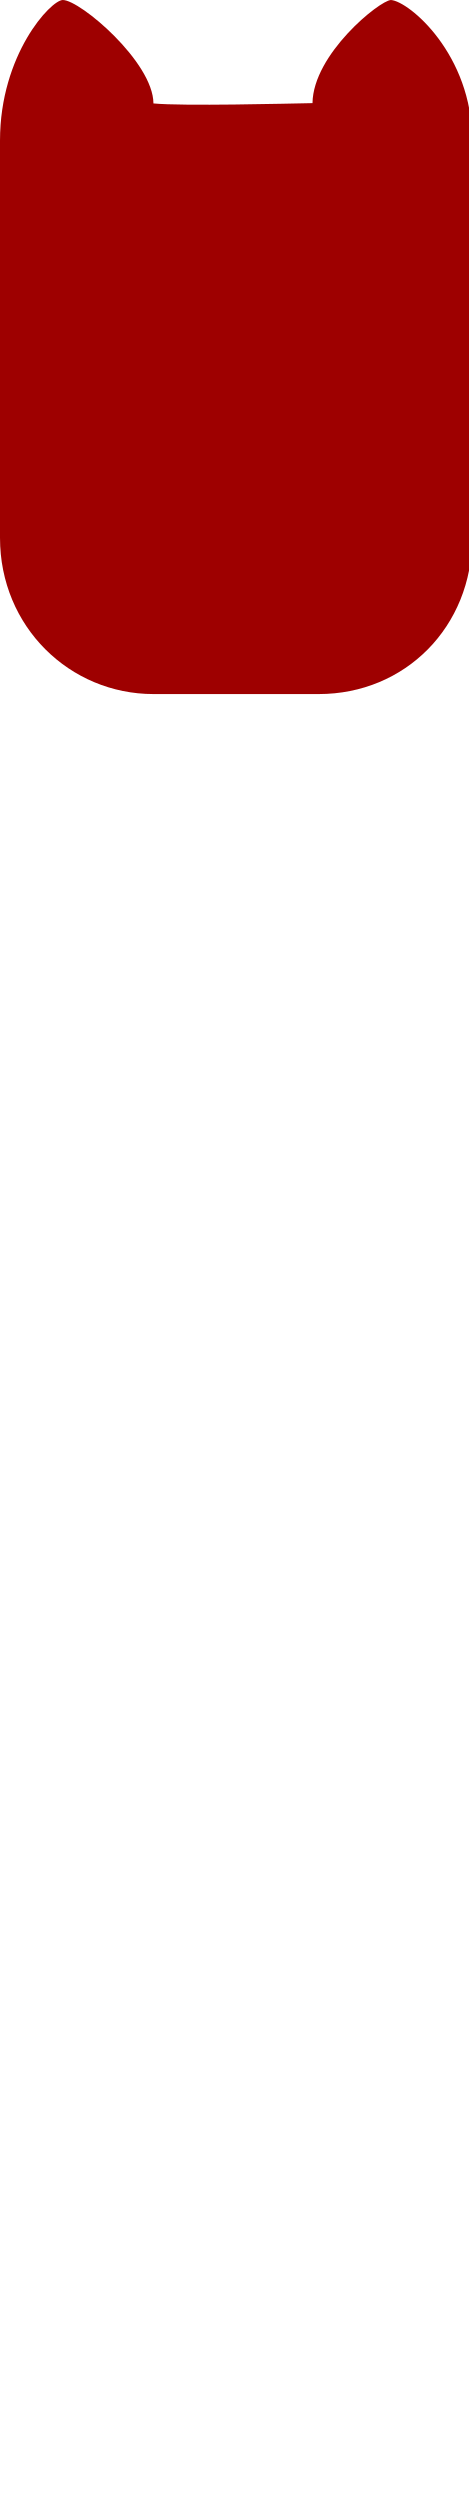
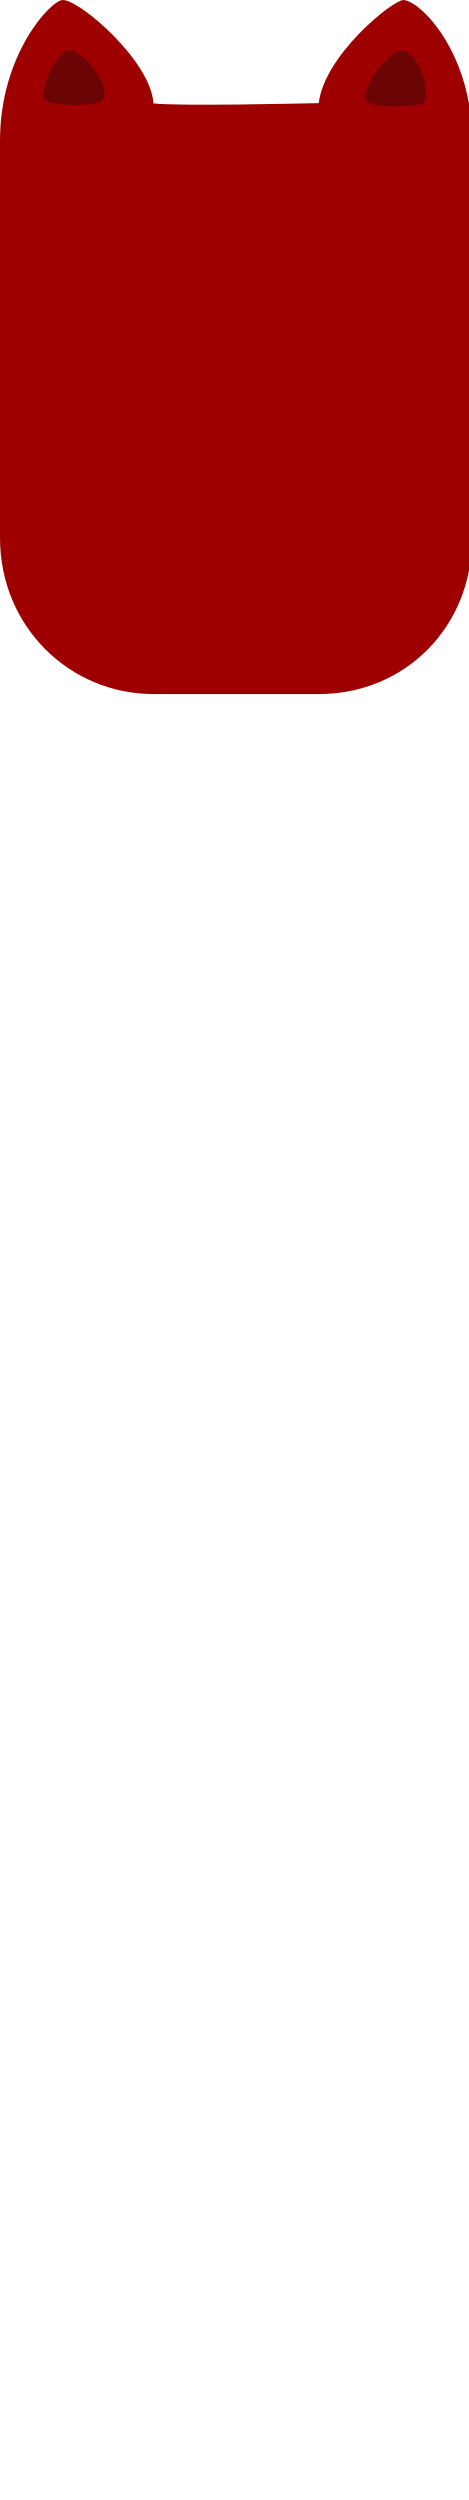
<svg xmlns="http://www.w3.org/2000/svg" width="150px" height="800px" version="1.1" xml:space="preserve">
-   <path fill-rule="evenodd" stroke="rgb(0, 0, 0)" stroke-width="0px" stroke-linecap="butt" stroke-linejoin="miter" fill="#9e0000" d="M20.1,0.000 C25.639,0.000 49.044,19.880 49.1,33.1 C58.493,34.003 91.657,33.160 100.000,33.000 C100.198,17.309 121.467,0.169 125.1,0.000 C130.897,0.401 151.1,17.386 151.1,45.000 L151.1,172.1 C151.1,200.614 129.614,222.1 102.000,222.1 L49.1,222.1 C22.386,222.1 0.000,200.614 0.000,172.1 L0.000,45.000 C0.000,17.386 16.321,0.000 20.1,0.000 Z" />
+   <path fill-rule="evenodd" stroke="rgb(0, 0, 0)" stroke-width="0px" stroke-linecap="butt" stroke-linejoin="miter" fill="rgb(158, 0, 0)" d="M20.1,0.000 C25.639,0.000 48.354,19.650 49.1,33.1 C58.493,34.003 93.657,33.160 102.000,33.000 C103.810,17.692 125.467,0.169 129.1,0.000 C134.897,0.401 151.1,17.386 151.1,45.000 L151.1,172.1 C151.1,200.614 129.614,222.1 102.000,222.1 L49.1,222.1 C22.386,222.1 0.000,200.614 0.000,172.1 L0.000,45.000 C0.000,17.386 16.321,0.000 20.1,0.000 Z" />
+   <path fill-rule="evenodd" stroke="rgb(0, 0, 0)" stroke-width="0px" stroke-linecap="butt" stroke-linejoin="miter" fill="rgb(107, 5, 5)" d="M14.000,31.1 C14.124,34.188 33.110,34.793 33.1,31.1 C35.318,27.862 27.606,16.727 22.000,16.1 C17.365,17.225 13.726,27.172 14.000,31.1 Z" />
+   <path fill-rule="evenodd" stroke="rgb(0, 0, 0)" stroke-width="0px" stroke-linecap="butt" stroke-linejoin="miter" fill="rgb(107, 5, 5)" d="M136.1,32.111 C136.877,34.316 118.038,34.925 117.155,32.111 C115.847,27.943 123.500,16.725 129.062,16.1 C133.661,17.227 137.272,27.247 136.1,32.111 Z" />
</svg>
